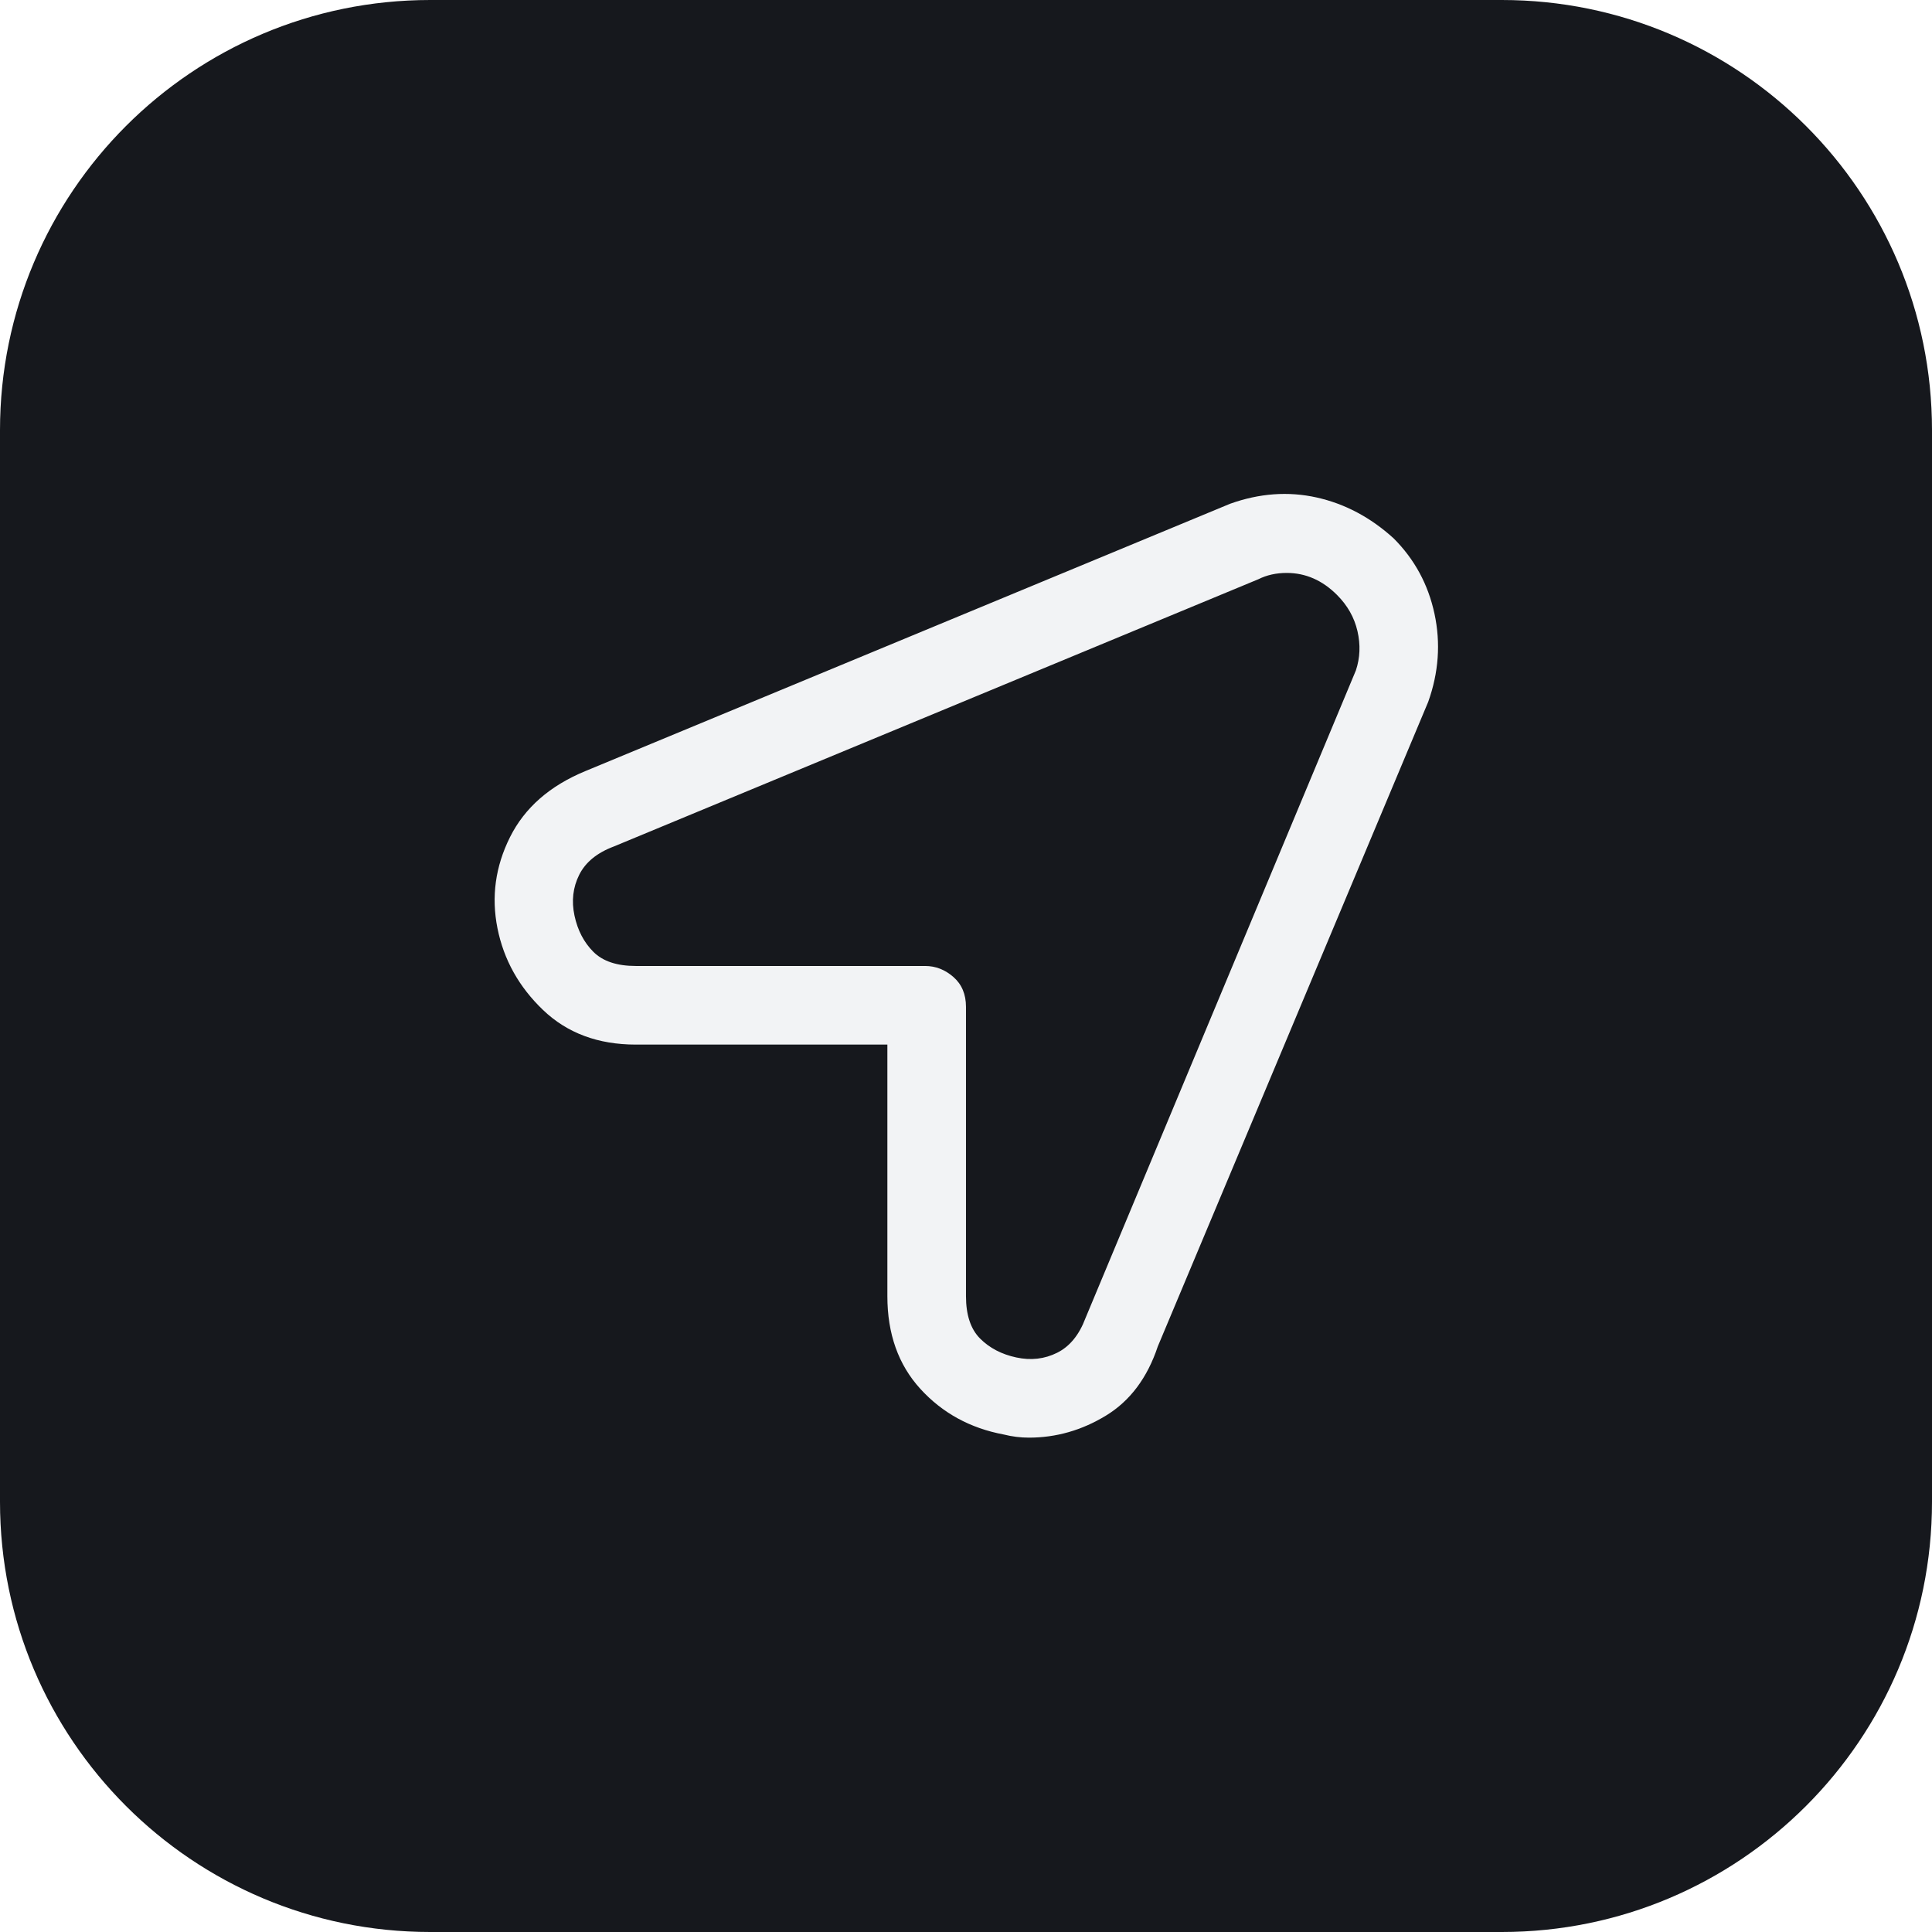
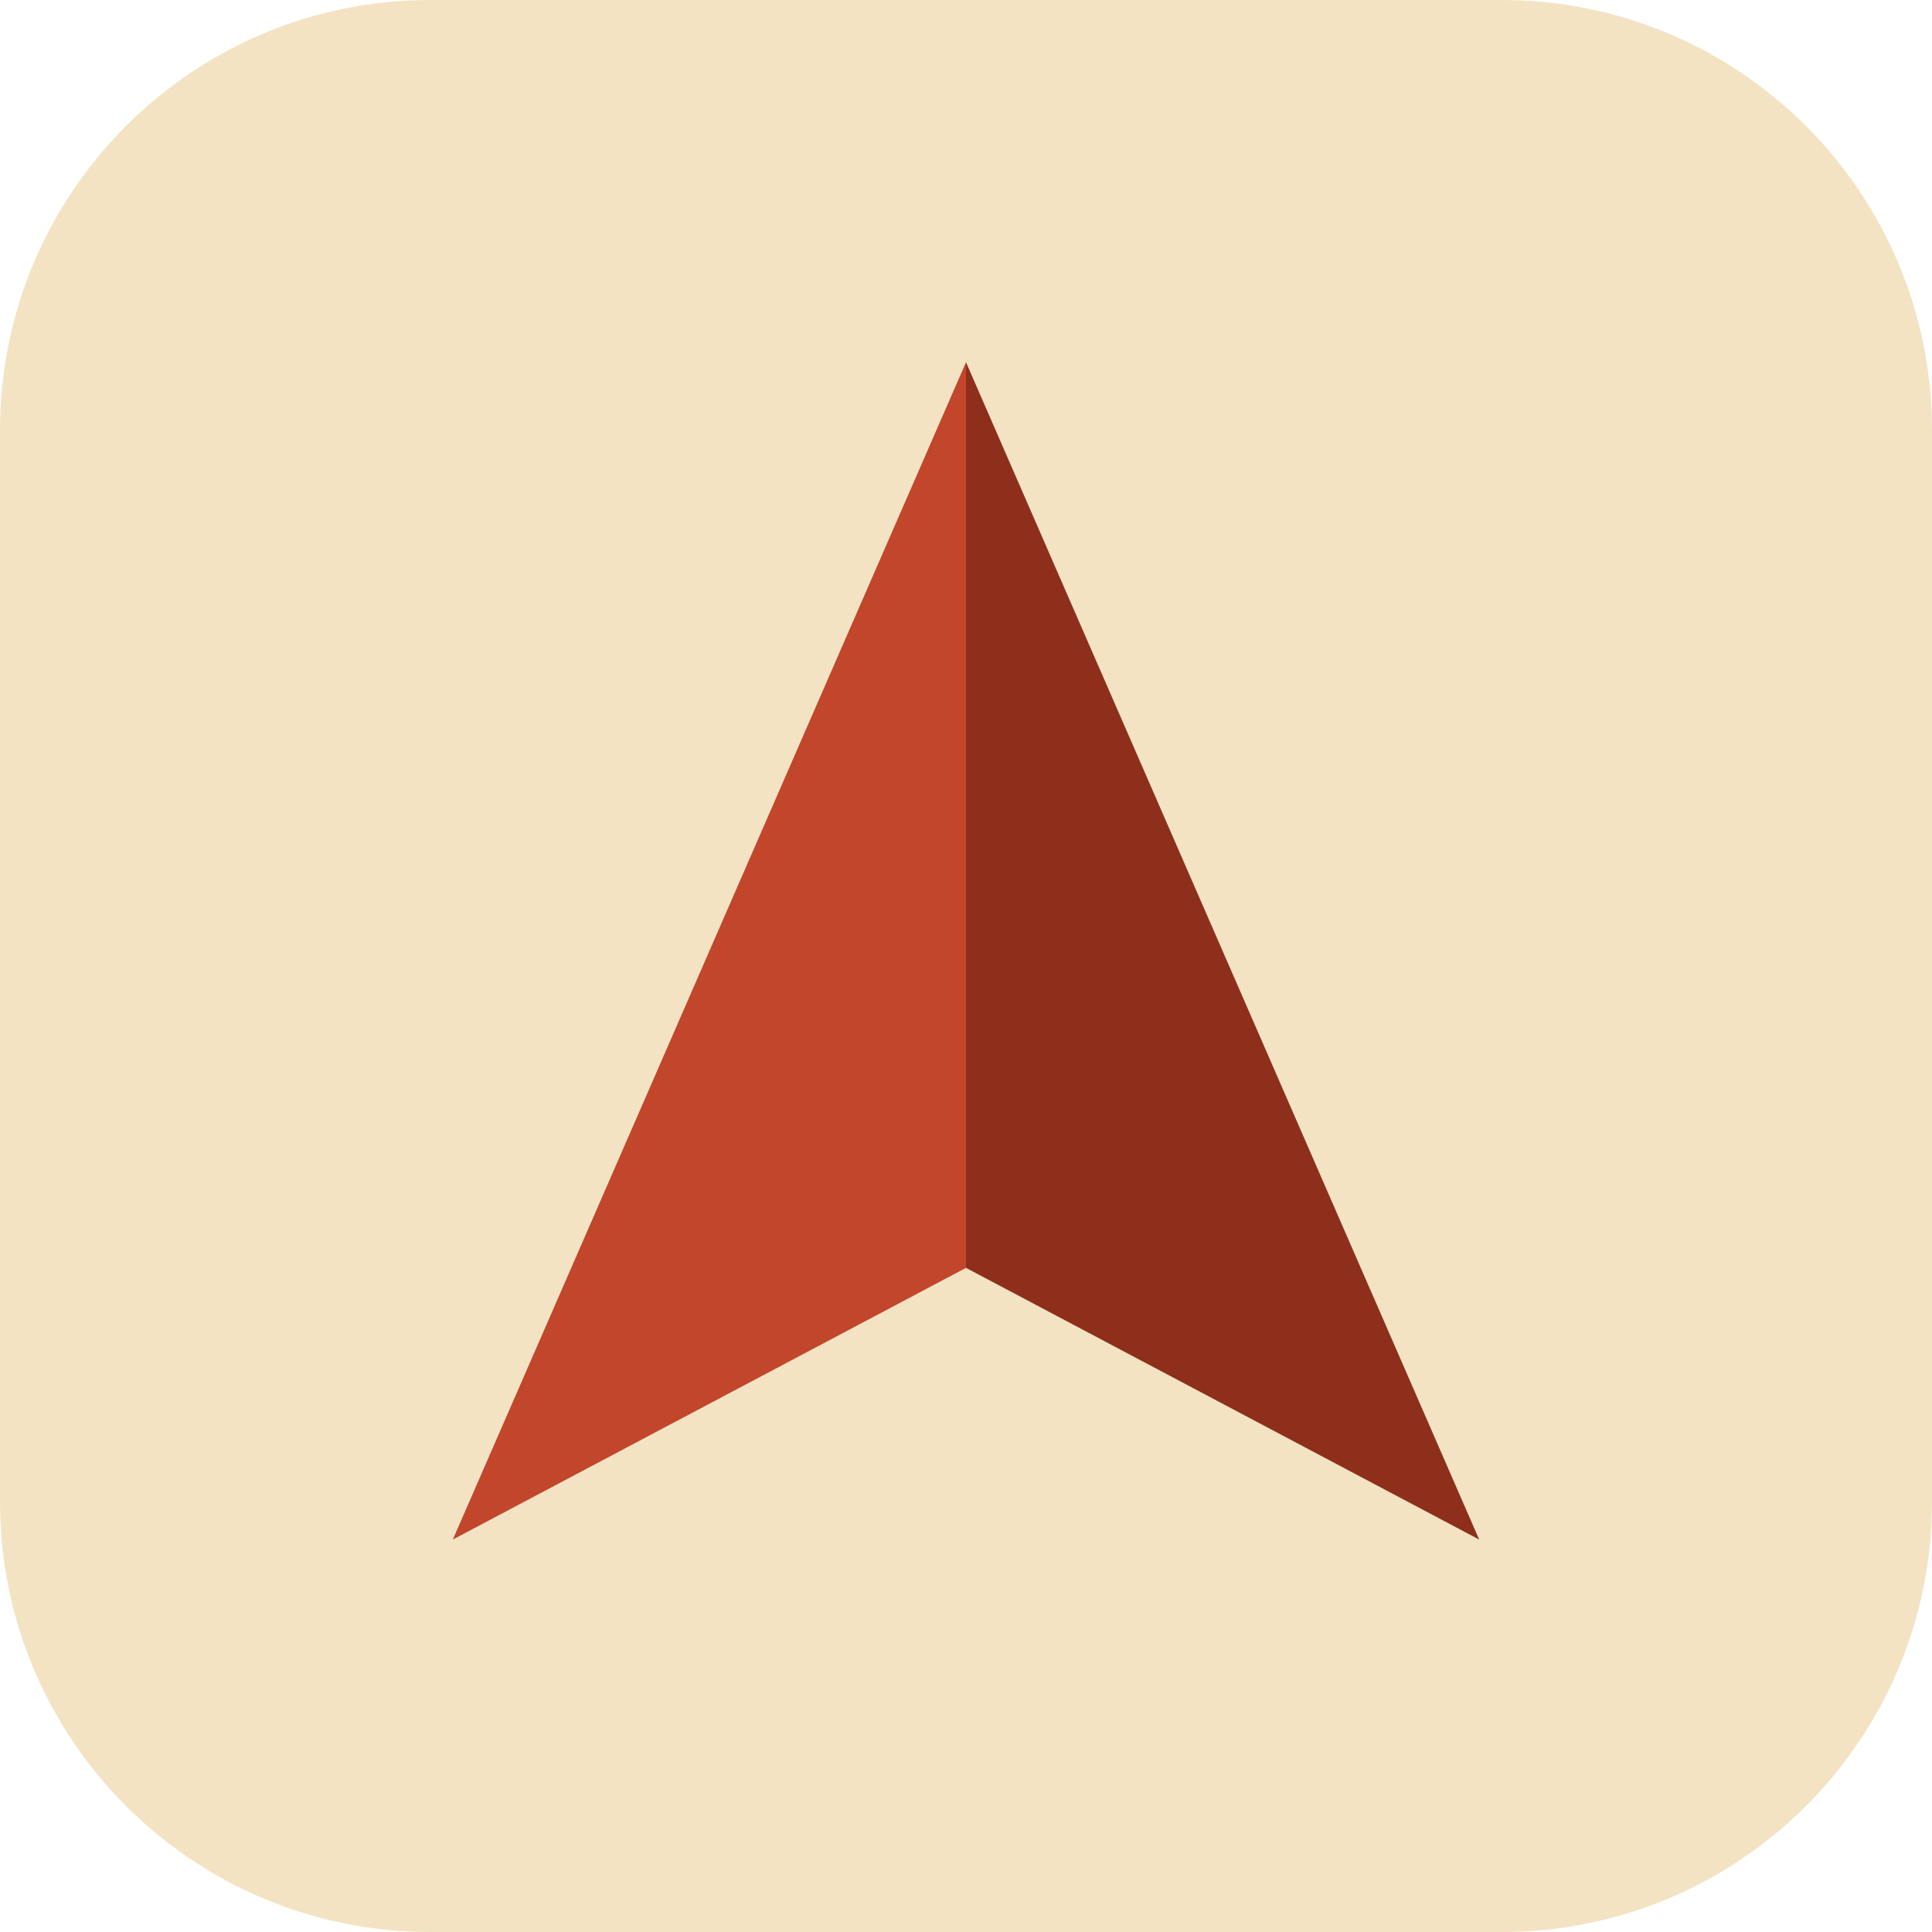
<svg xmlns="http://www.w3.org/2000/svg" viewBox="0 0 512 512">
  <defs />
-   <rect width="512" height="512" rx="114" fill="#16181D" />
-   <g transform="translate(131.0 131.0) scale(0.8333)" fill="#F2F3F5">
-     <path d="M286 14Q275 4 261.5 1.0Q248 -2 234 3L29 88Q12 95 5.0 109.0Q-2 123 1.0 138.0Q4 153 15.5 164.0Q27 175 45 175H125V255Q125 273 135.5 284.5Q146 296 162 299Q166 300 170 300Q183 300 194.5 293.0Q206 286 211 271L297 66Q302 52 299.0 38.0Q296 24 286 14ZM274 56 188 262Q185 270 179.0 273.0Q173 276 166.0 274.5Q159 273 154.5 268.5Q150 264 150 255V163Q150 157 146.0 153.5Q142 150 137 150H45Q36 150 31.5 145.5Q27 141 25.5 134.0Q24 127 27.0 121.0Q30 115 38 112L243 27Q247 25 252 25Q261 25 268 32Q273 37 274.5 43.5Q276 50 274 56Z" />
-   </g>
+   <rect width="512" height="512" rx="114" fill="#F3E3C3" />
+   <path d="M256 96L392 408L256 336Z" fill="#8E2F1C" />
+   <path d="M256 96L120 408L256 336Z" fill="#C2462B" />
</svg>
